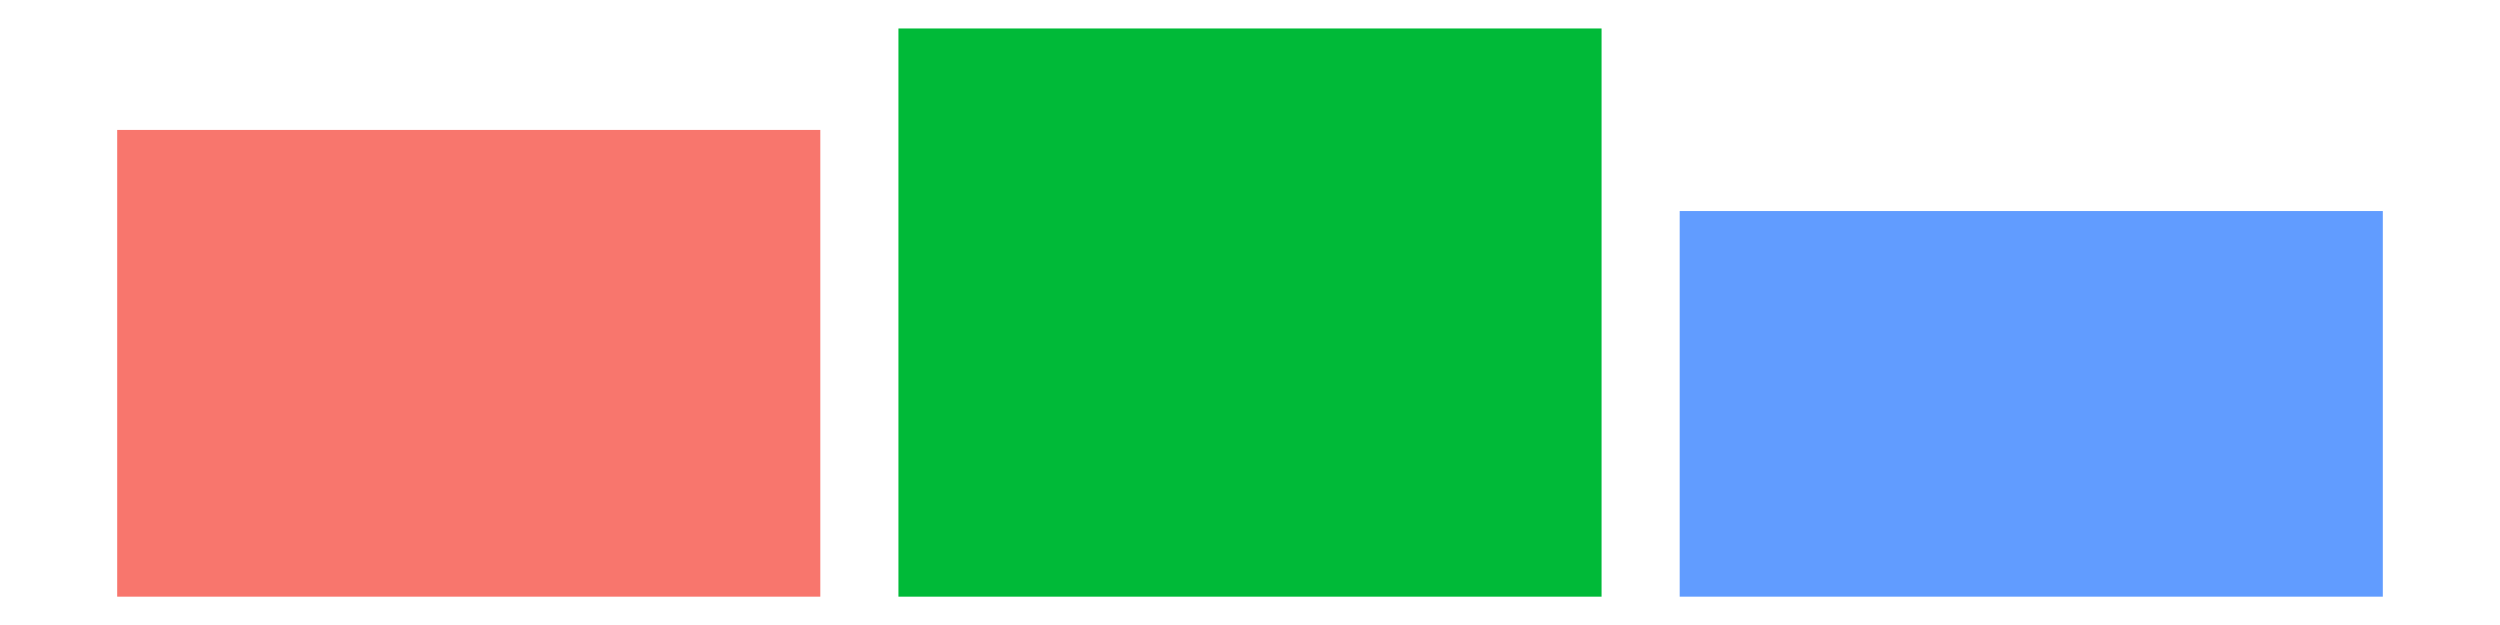
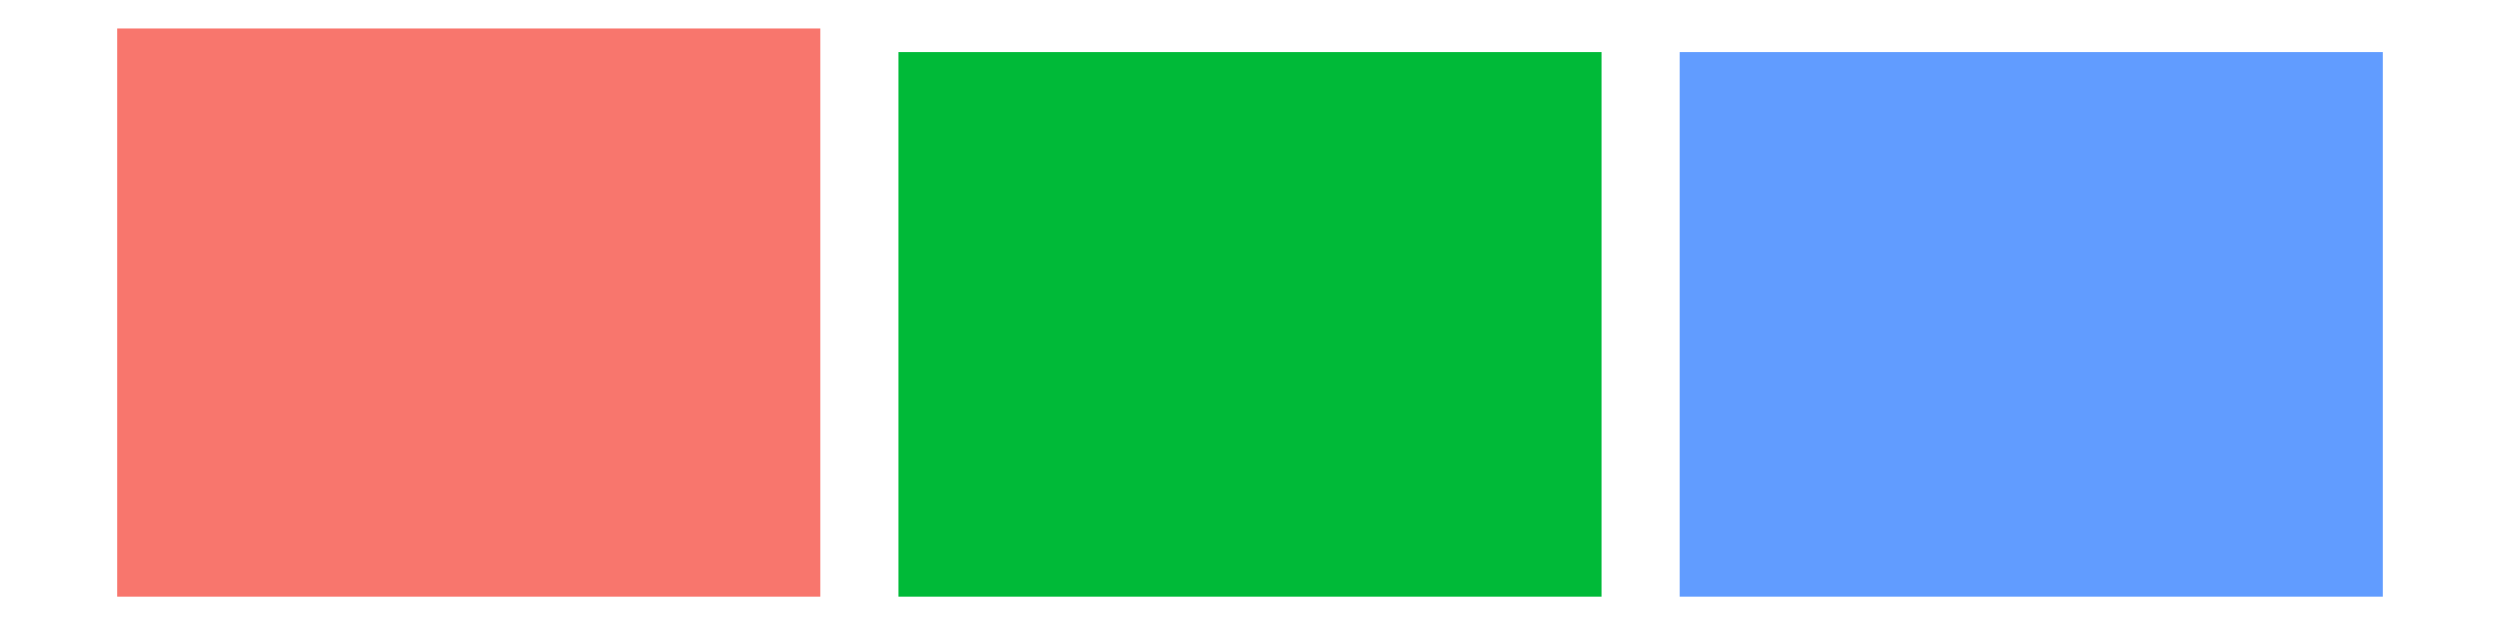
<svg xmlns="http://www.w3.org/2000/svg" width="72pt" height="18pt" viewBox="0 0 72 18" version="1.1">
  <g id="surface159">
    <rect x="0" y="0" width="72" height="18" style="fill:rgb(100%,100%,100%);fill-opacity:1;stroke:none;" />
-     <path style=" stroke:none;fill-rule:nonzero;fill:rgb(97.255%,46.275%,42.745%);fill-opacity:1;" d="M 3.375 17.184 L 23.625 17.184 L 23.625 3.742 L 3.375 3.742 Z M 3.375 17.184 " />
-     <path style=" stroke:none;fill-rule:nonzero;fill:rgb(0%,72.941%,21.961%);fill-opacity:1;" d="M 25.875 17.184 L 46.125 17.184 L 46.125 0.82 L 25.875 0.82 Z M 25.875 17.184 " />
-     <path style=" stroke:none;fill-rule:nonzero;fill:rgb(38.039%,61.176%,100%);fill-opacity:1;" d="M 48.375 17.184 L 68.625 17.184 L 68.625 6.078 L 48.375 6.078 Z M 48.375 17.184 " />
+     <path style=" stroke:none;fill-rule:nonzero;fill:rgb(97.255%,46.275%,42.745%);fill-opacity:1;" d="M 3.375 17.184 L 23.625 17.184 L 23.625 0.82 L 3.375 0.82 Z M 3.375 17.184 " />
+     <path style=" stroke:none;fill-rule:nonzero;fill:rgb(0%,72.941%,21.961%);fill-opacity:1;" d="M 25.875 17.184 L 46.125 17.184 L 46.125 1.5 L 25.875 1.5 Z M 25.875 17.184 " />
+     <path style=" stroke:none;fill-rule:nonzero;fill:rgb(38.039%,61.176%,100%);fill-opacity:1;" d="M 48.375 17.184 L 68.625 17.184 L 68.625 1.5 L 48.375 1.5 Z M 48.375 17.184 " />
  </g>
</svg>
